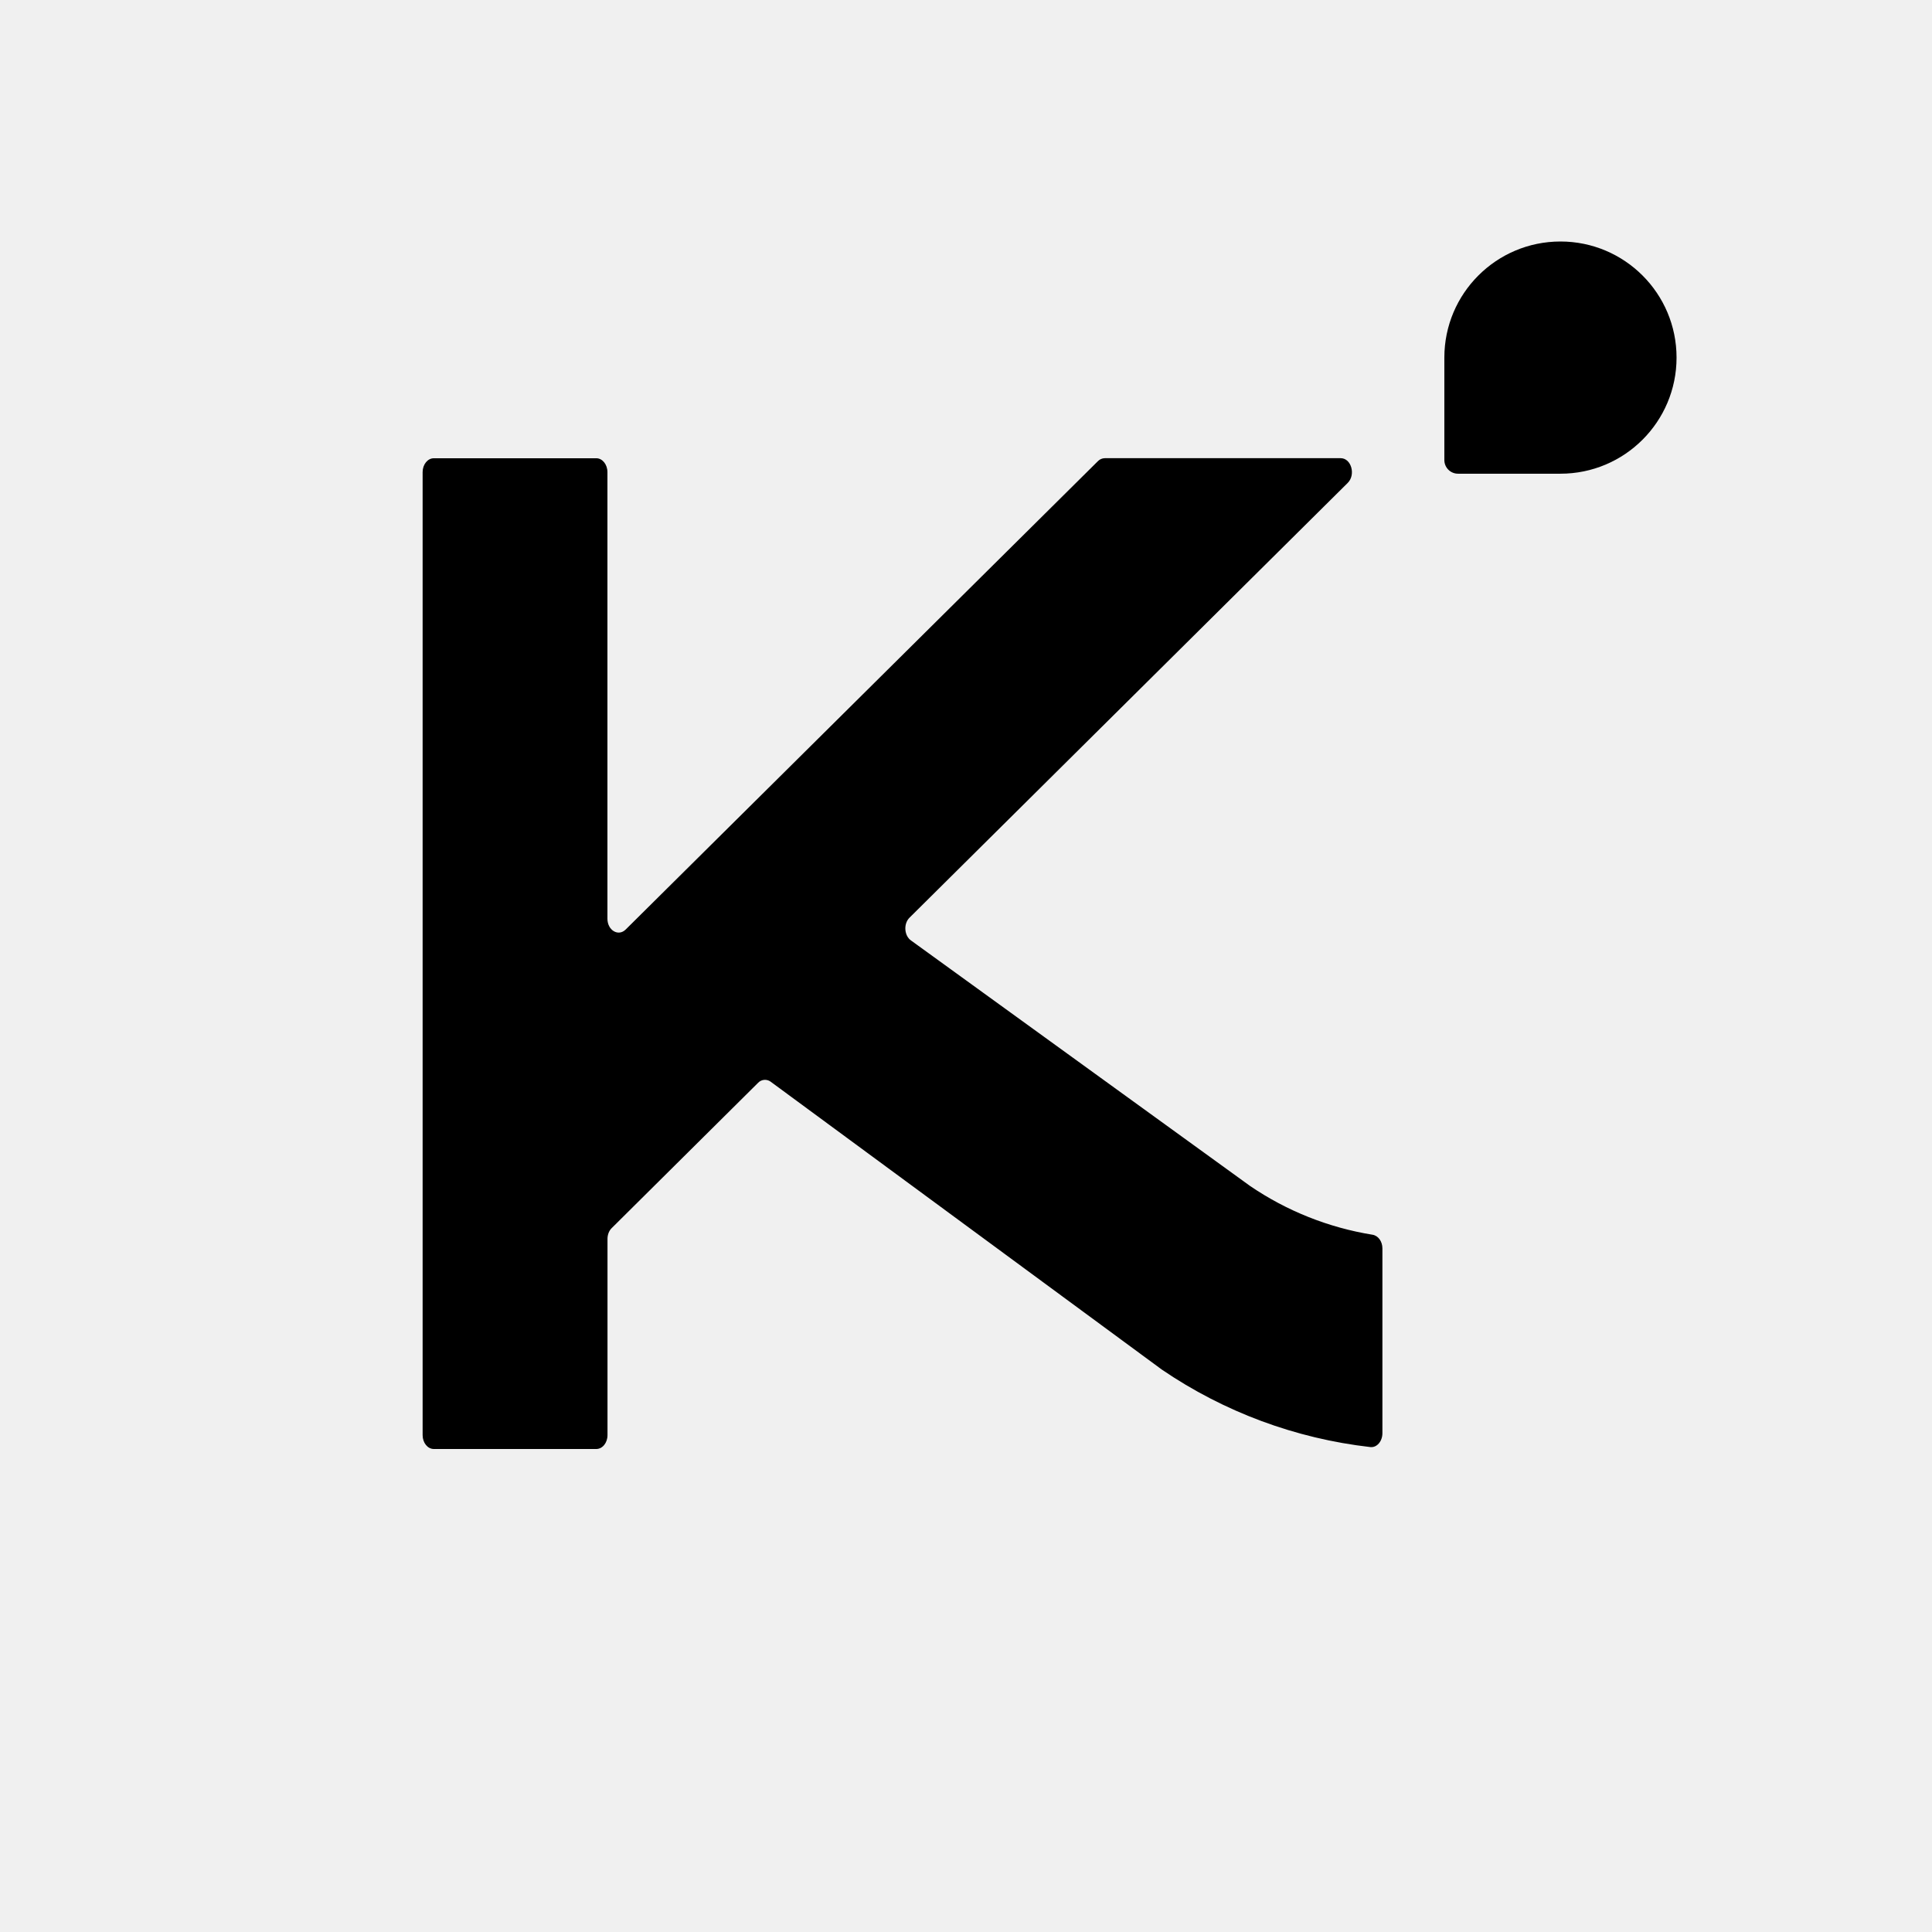
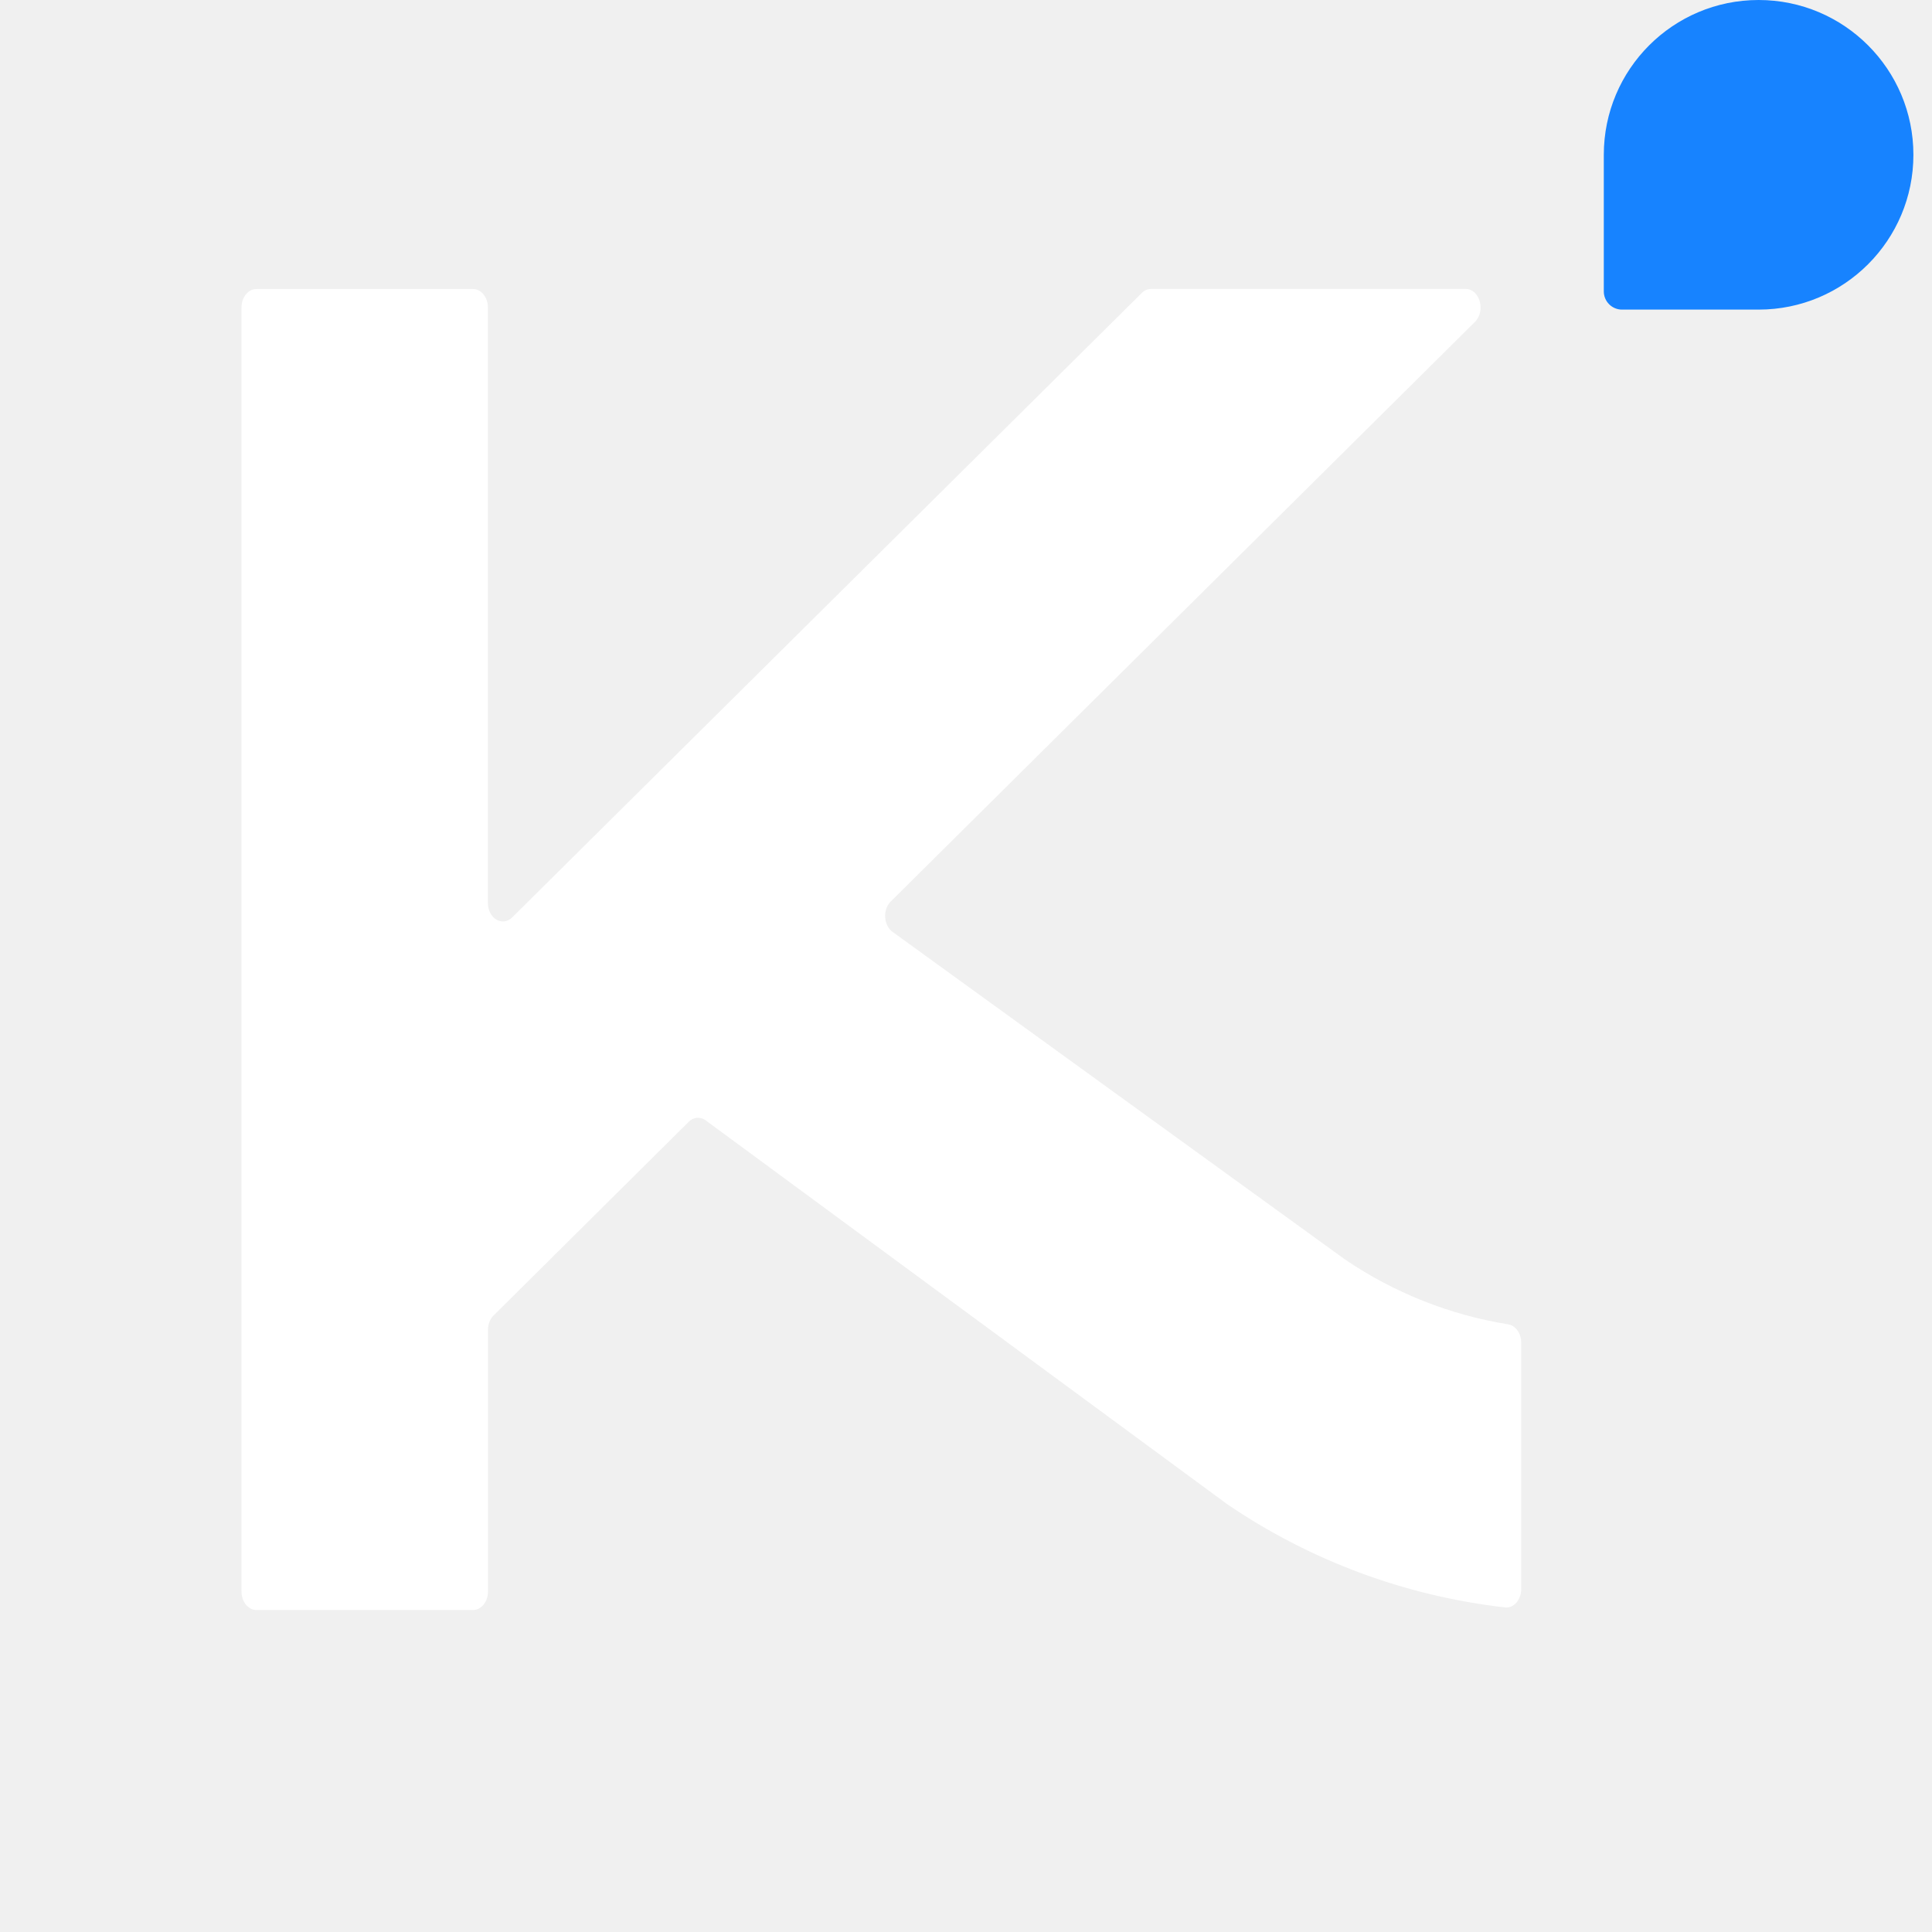
- <svg xmlns="http://www.w3.org/2000/svg" width="32px" height="32px" viewBox="0 0 32 32" version="1.1">
-   <g id="Kimi" stroke="none" fill="none" fill-rule="evenodd">
-     <g id="Group" transform="translate(4, 4)" fill="#000000">
-       <path d="M21.846 0a1.923 1.923 0 110 3.846H20.15a.226.226 0 01-.227-.226V1.923C19.923.861 20.784 0 21.846 0z" id="Dot" />
-       <path d="M11.065 11.199l7.257-7.2c.137-.136.06-.41-.116-.41H14.3a.164.164 0 00-.117.051l-7.82 7.756c-.122.12-.302.013-.302-.179V3.82c0-.127-.083-.23-.185-.23H3.186c-.103 0-.186.103-.186.23V19.77c0 .128.083.23.186.23h2.69c.103 0 .186-.102.186-.23v-3.25c0-.069.025-.135.069-.178l2.424-2.406a.158.158 0 01.205-.023l6.484 4.772a7.677 7.677 0 003.453 1.283c.108.012.2-.095.2-.23v-3.06c0-.117-.07-.212-.164-.227a5.028 5.028 0 01-2.027-.807l-5.613-4.064c-.117-.078-.132-.279-.028-.381z" id="Shape" />
-     </g>
-   </g>
+ <svg xmlns="http://www.w3.org/2000/svg" height="1em" viewBox="0 0 24 24" width="1em">
+   <path d="M21.846 0a1.923 1.923 0 110 3.846H20.15a.226.226 0 01-.227-.226V1.923C19.923.861 20.784 0 21.846 0z" fill="#1783FF" />
+   <path d="M11.065 11.199l7.257-7.2c.137-.136.06-.41-.116-.41H14.3a.164.164 0 00-.117.051l-7.82 7.756c-.122.12-.302.013-.302-.179V3.82c0-.127-.083-.23-.185-.23H3.186c-.103 0-.186.103-.186.23V19.77c0 .128.083.23.186.23h2.69c.103 0 .186-.102.186-.23v-3.25c0-.069.025-.135.069-.178l2.424-2.406a.158.158 0 01.205-.023l6.484 4.772a7.677 7.677 0 003.453 1.283c.108.012.2-.095.2-.23v-3.06c0-.117-.07-.212-.164-.227a5.028 5.028 0 01-2.027-.807l-5.613-4.064c-.117-.078-.132-.279-.028-.381z" fill="#fff" />
</svg>
